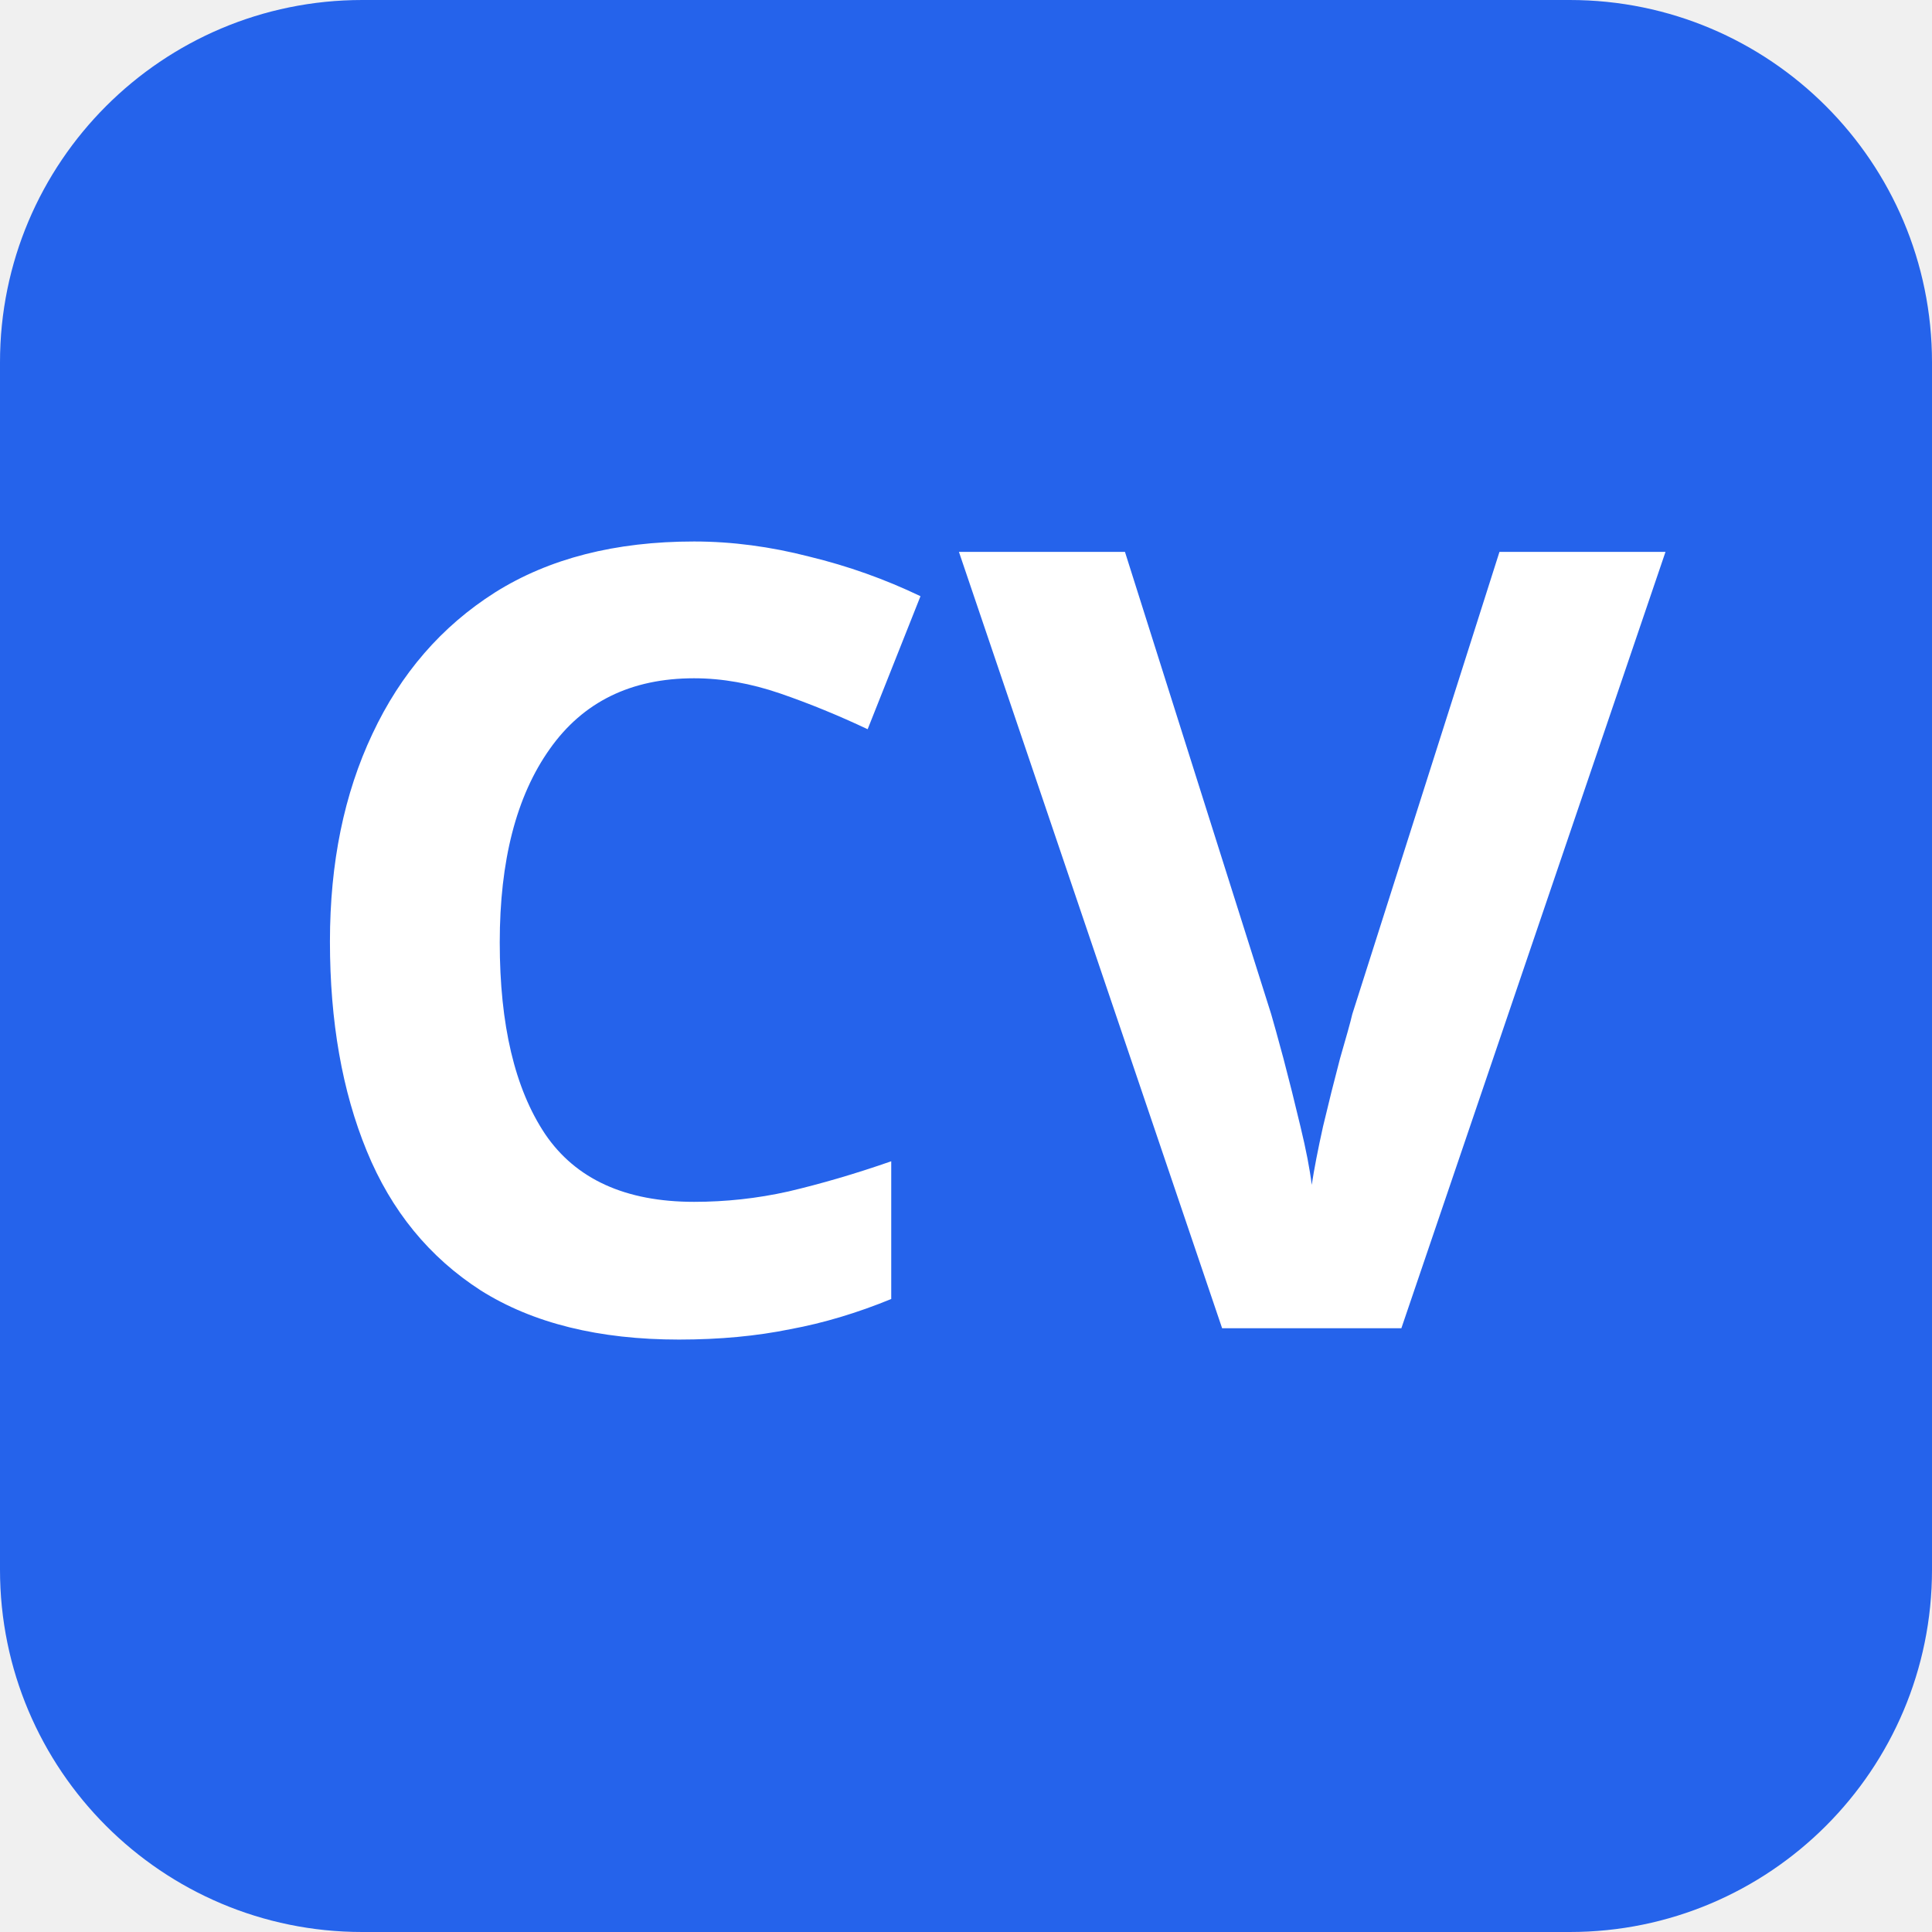
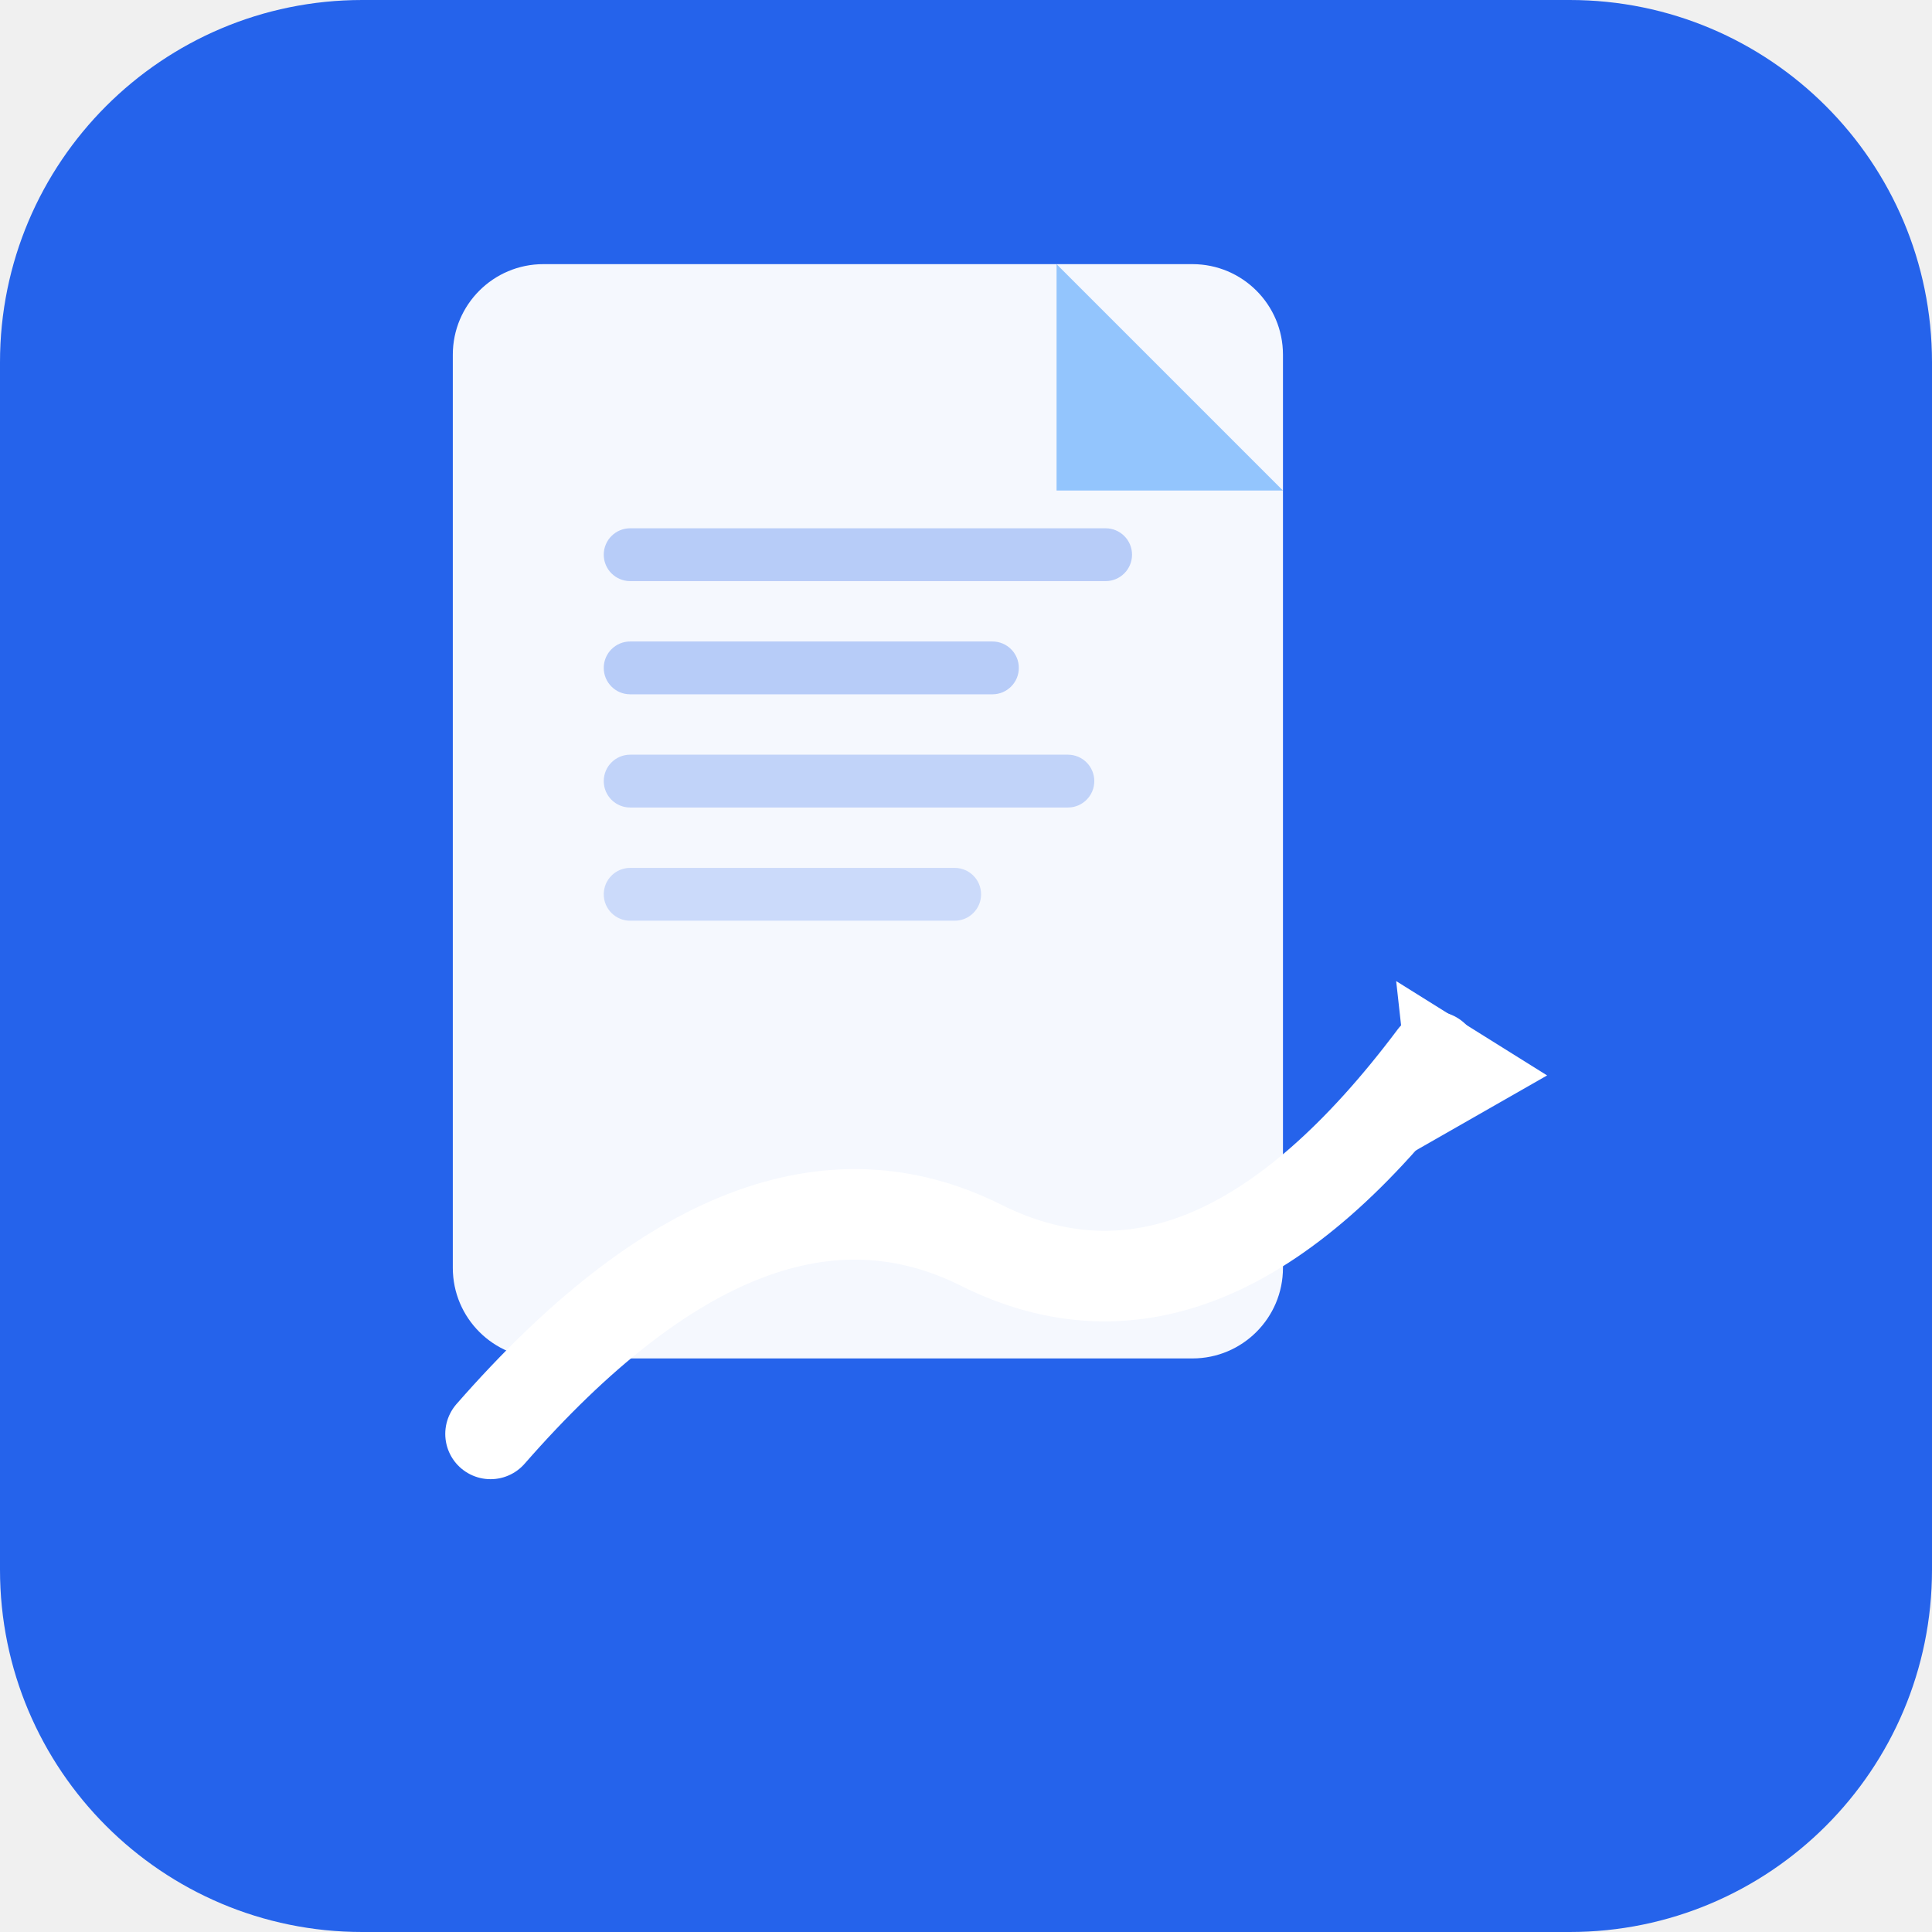
- <svg xmlns="http://www.w3.org/2000/svg" viewBox="0 0 32 32">
-   <rect width="32" height="32" rx="6" fill="#2563EB" />
-   <text x="16" y="22" text-anchor="middle" font-family="system-ui, sans-serif" font-weight="700" font-size="18" fill="#fff">CV</text>
+ <svg xmlns="http://www.w3.org/2000/svg" viewBox="0 0 512 512">
+   <rect width="512" height="512" rx="96" fill="#2563EB" />
+   <rect x="120" y="70" width="220" height="290" rx="24" fill="#fff" opacity="0.95" />
+   <path d="M280 70 L340 130 L280 130 Z" fill="#93C5FD" />
+   <rect x="160" y="140" width="140" height="14" rx="7" fill="#2563EB" opacity="0.3" />
+   <rect x="160" y="170" width="110" height="14" rx="7" fill="#2563EB" opacity="0.3" />
+   <rect x="160" y="200" width="130" height="14" rx="7" fill="#2563EB" opacity="0.25" />
+   <rect x="160" y="230" width="100" height="14" rx="7" fill="#2563EB" opacity="0.2" />
+   <path d="M130 380 Q200 300 260 330 Q320 360 380 280" fill="none" stroke="#fff" stroke-width="24" stroke-linecap="round" />
+   <polygon points="370,260 410,285 375,305" fill="#fff" />
</svg>
